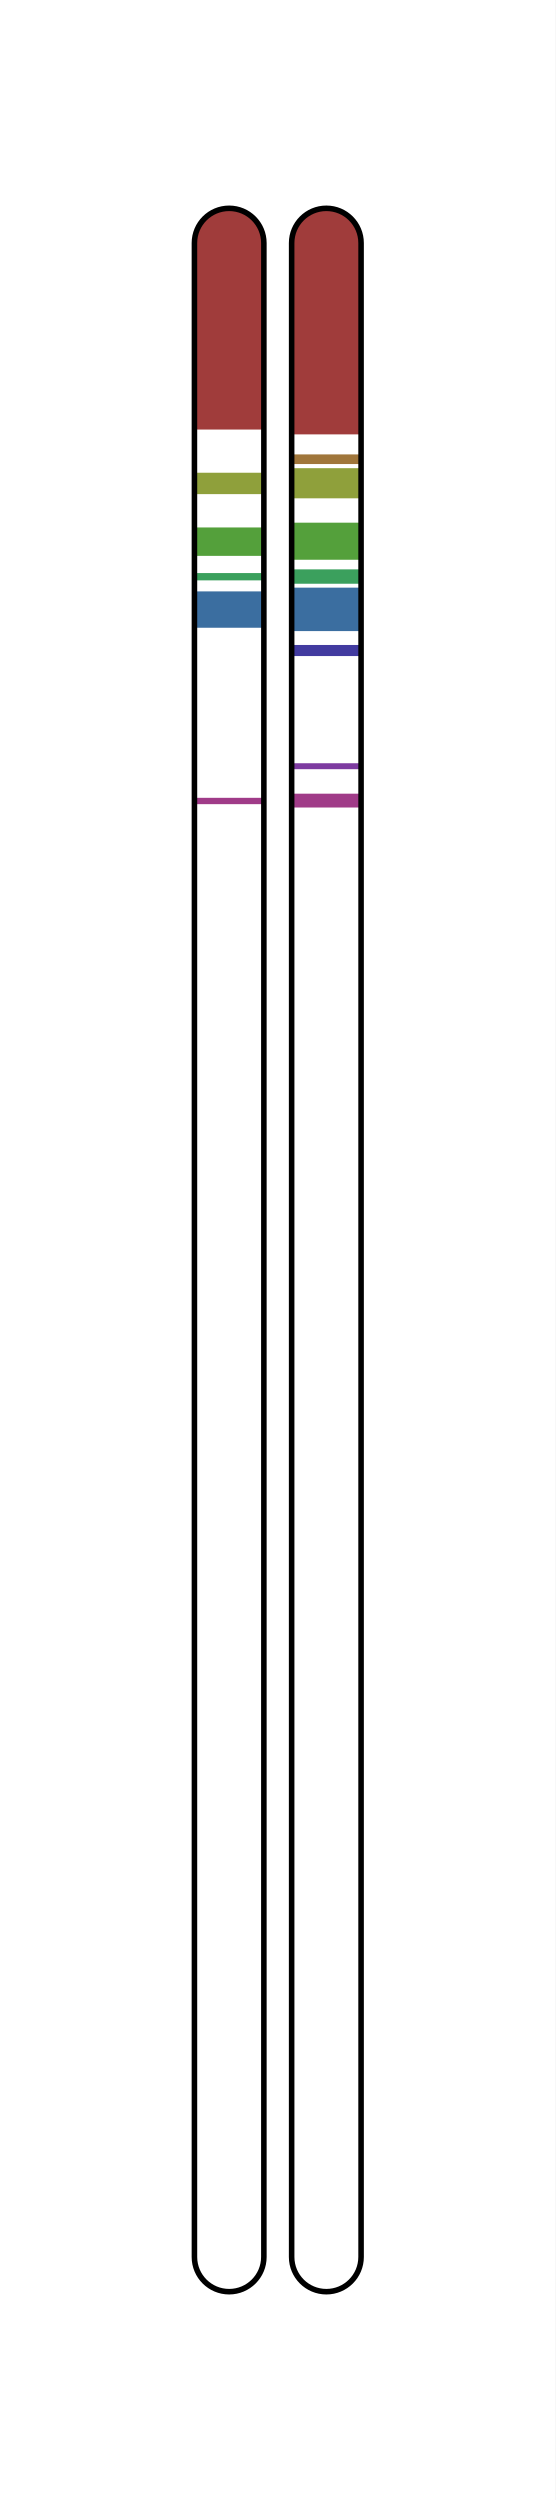
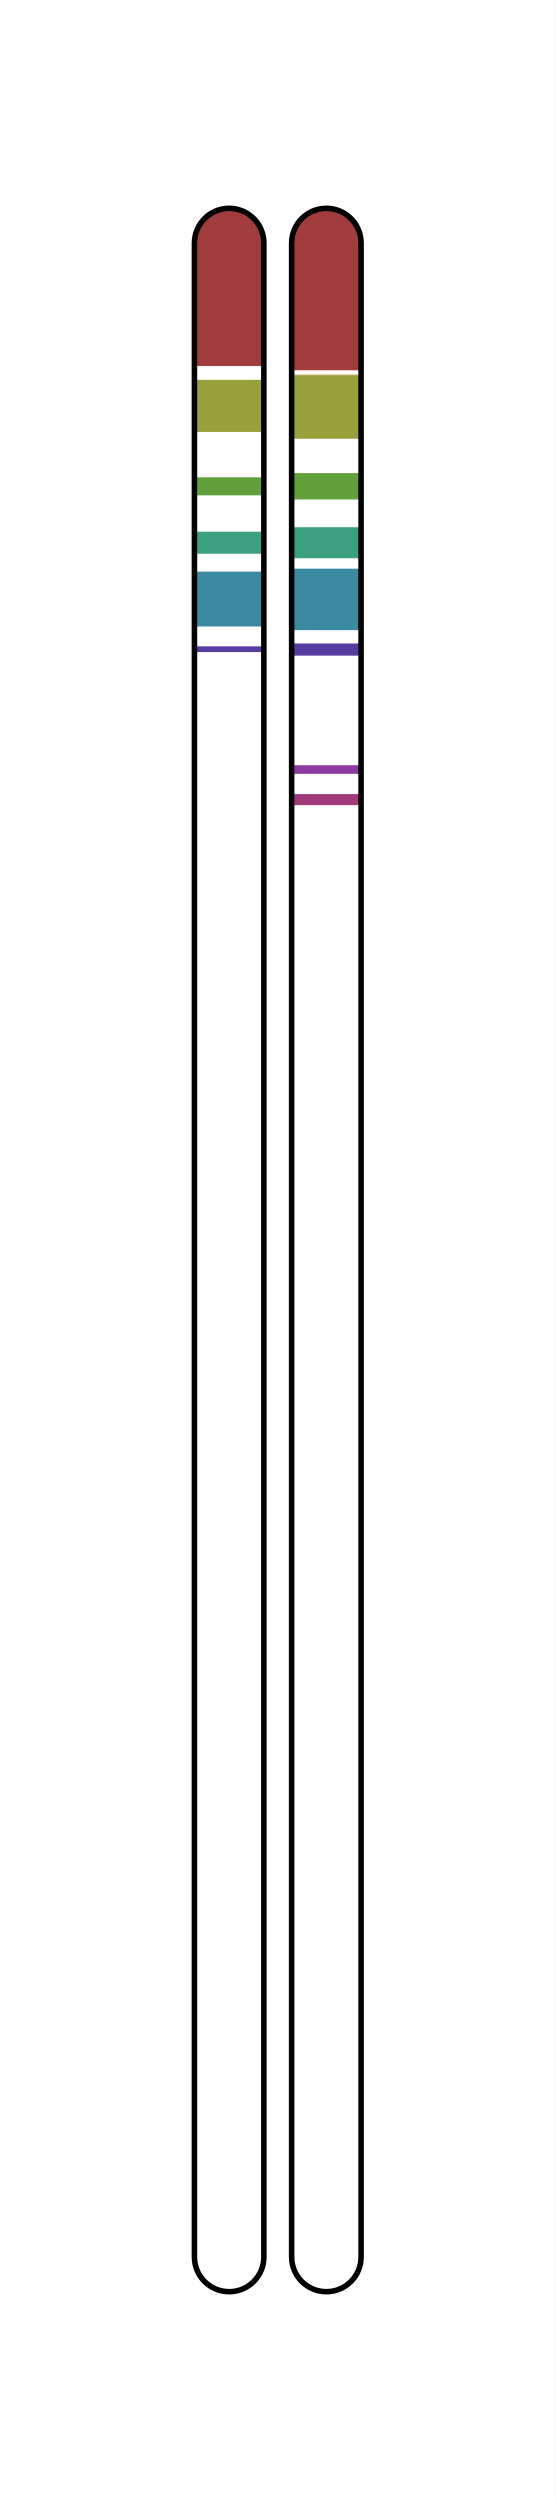
<svg xmlns="http://www.w3.org/2000/svg" xmlns:ns1="http://www.openswatchbook.org/uri/2009/osb" width="200" height="900.075" id="svg2" version="1.1">
  <defs id="defs4">
    <linearGradient id="linearGradient3755" ns1:paint="solid">
      <stop style="stop-color:#aa00ff;stop-opacity:1;" offset="0" id="stop3757" />
    </linearGradient>
  </defs>
  <g id="layer1">
    <defs id="defs6211">
      <pattern id="Polkadots-large" patternTransform="translate(0,0)scale(10,10)" height="10" width="10" patternUnits="userSpaceOnUse">
        <circle id="circle4936" r="0.45" cy="0.810" cx="2.567" style="fill:black;stroke:none" />
        <circle id="circle4938" r="0.45" cy="2.33" cx="3.048" style="fill:black;stroke:none" />
        <circle id="circle4940" r="0.45" cy="2.415" cx="4.418" style="fill:black;stroke:none" />
        <circle id="circle4942" r="0.45" cy="3.029" cx="1.844" style="fill:black;stroke:none" />
        <circle id="circle4944" r="0.45" cy="1.363" cx="6.08" style="fill:black;stroke:none" />
        <circle id="circle4946" r="0.45" cy="4.413" cx="5.819" style="fill:black;stroke:none" />
        <circle id="circle4948" r="0.45" cy="4.048" cx="4.305" style="fill:black;stroke:none" />
        <circle id="circle4950" r="0.45" cy="3.045" cx="5.541" style="fill:black;stroke:none" />
        <circle id="circle4952" r="0.45" cy="5.527" cx="4.785" style="fill:black;stroke:none" />
        <circle id="circle4954" r="0.45" cy="5.184" cx="2.667" style="fill:black;stroke:none" />
        <circle id="circle4956" r="0.45" cy="1.448" cx="7.965" style="fill:black;stroke:none" />
        <circle id="circle4958" r="0.45" cy="5.049" cx="7.047" style="fill:black;stroke:none" />
        <circle id="circle4960" r="0.45" cy="0.895" cx="4.340" style="fill:black;stroke:none" />
        <circle id="circle4962" r="0.45" cy="0.340" cx="7.125" style="fill:black;stroke:none" />
        <circle id="circle4964" r="0.45" cy="1.049" cx="9.553" style="fill:black;stroke:none" />
        <circle id="circle4966" r="0.45" cy="2.689" cx="7.006" style="fill:black;stroke:none" />
        <circle id="circle4968" r="0.45" cy="2.689" cx="8.909" style="fill:black;stroke:none" />
        <circle id="circle4970" r="0.45" cy="4.407" cx="9.315" style="fill:black;stroke:none" />
        <circle id="circle4972" r="0.45" cy="3.870" cx="7.820" style="fill:black;stroke:none" />
        <circle id="circle4974" r="0.45" cy="5.948" cx="8.270" style="fill:black;stroke:none" />
        <circle id="circle4976" r="0.45" cy="7.428" cx="7.973" style="fill:black;stroke:none" />
        <circle id="circle4978" r="0.45" cy="8.072" cx="9.342" style="fill:black;stroke:none" />
        <circle id="circle4980" r="0.45" cy="9.315" cx="8.206" style="fill:black;stroke:none" />
        <circle id="circle4982" r="0.45" cy="9.475" cx="9.682" style="fill:black;stroke:none" />
        <circle id="circle4984" r="0.45" cy="6.186" cx="9.688" style="fill:black;stroke:none" />
        <circle id="circle4986" r="0.45" cy="6.296" cx="3.379" style="fill:black;stroke:none" />
        <circle id="circle4988" r="0.45" cy="8.204" cx="2.871" style="fill:black;stroke:none" />
        <circle id="circle4990" r="0.45" cy="8.719" cx="4.59" style="fill:black;stroke:none" />
        <circle id="circle4992" r="0.45" cy="9.671" cx="3.181" style="fill:black;stroke:none" />
        <circle id="circle4994" r="0.45" cy="7.315" cx="5.734" style="fill:black;stroke:none" />
        <circle id="circle4996" r="0.45" cy="6.513" cx="6.707" style="fill:black;stroke:none" />
        <circle id="circle4998" r="0.45" cy="9.670" cx="5.730" style="fill:black;stroke:none" />
        <circle id="circle5000" r="0.45" cy="8.373" cx="6.535" style="fill:black;stroke:none" />
        <circle id="circle5002" r="0.45" cy="7.154" cx="4.37" style="fill:black;stroke:none" />
        <circle id="circle5004" r="0.45" cy="7.25" cx="0.622" style="fill:black;stroke:none" />
        <circle id="circle5006" r="0.45" cy="5.679" cx="0.831" style="fill:black;stroke:none" />
        <circle id="circle5008" r="0.45" cy="8.519" cx="1.257" style="fill:black;stroke:none" />
        <circle id="circle5010" r="0.45" cy="6.877" cx="1.989" style="fill:black;stroke:none" />
        <circle id="circle5012" r="0.45" cy="3.181" cx="0.374" style="fill:black;stroke:none" />
        <circle id="circle5014" r="0.45" cy="1.664" cx="1.166" style="fill:black;stroke:none" />
        <circle id="circle5016" r="0.45" cy="0.093" cx="1.151" style="fill:black;stroke:none" />
        <circle id="circle5018" r="0.45" cy="10.093" cx="1.151" style="fill:black;stroke:none" />
        <circle id="circle5020" r="0.45" cy="4.451" cx="1.302" style="fill:black;stroke:none" />
        <circle id="circle5022" r="0.45" cy="3.763" cx="3.047" style="fill:black;stroke:none" />
      </pattern>
    </defs>
    <defs id="ffff">
      <pattern id="Wavy" height="5.181" width="30.0" patternUnits="userSpaceOnUse">
        <path id="path5114" d="M 7.597,0.061 C 5.079,-0.187 2.656,0.302 -0.01,1.788 L -0.01,3.061 C 2.773,1.431 5.173,1.052 7.472,1.280 C 9.770,1.508 11.969,2.361 14.253,3.218 C 18.820,4.931 23.804,6.676 30.066,3.061 L 30.062,1.788 C 23.622,5.497 19.246,3.770 14.691,2.061 C 12.413,1.207 10.115,0.311 7.597,0.061 z " style="fill:black;stroke:none;" />
      </pattern>
    </defs>
    <defs id="defs6219">
      <pattern id="xtrace" height="20.0" width="20.0" patternUnits="userSpaceOnUse">
        <path style="fill:#000000;stroke:#000000;stroke-width:0.30;stroke-linecap:butt;stroke-linejoin:miter;stroke-opacity:1;stroke-miterlimit:0;stroke-dasharray:none;fill-opacity:1" d="m 0.0,10.0 25,-25.0 0,5 -25,25 z" id="path7213" />
        <path style="fill:#000000;fill-opacity:1;stroke:#000000;stroke-width:0.30;stroke-linecap:butt;stroke-linejoin:miter;stroke-miterlimit:0;stroke-opacity:1;stroke-dasharray:none" d="m 0.0,30.0 25,-25.0 0,5 -25,25 z" id="path7213-8" />
        <path style="fill:#000000;fill-opacity:1;stroke:#000000;stroke-width:0.30;stroke-linecap:butt;stroke-linejoin:miter;stroke-miterlimit:0;stroke-opacity:1;stroke-dasharray:none" d="m 0.0,50.0 25,-25.0 0,5 -25,25 z" id="path7213-9" />
        <path style="fill:#000000;fill-opacity:1;stroke:#000000;stroke-width:0.30;stroke-linecap:butt;stroke-linejoin:miter;stroke-miterlimit:0;stroke-opacity:1;stroke-dasharray:none" d="m 0.0,70.0 25,-25.0 0,5 -25,25 z" id="path7213-10" />
        <path style="fill:#000000;fill-opacity:1;stroke:#000000;stroke-width:0.30;stroke-linecap:butt;stroke-linejoin:miter;stroke-miterlimit:0;stroke-opacity:1;stroke-dasharray:none" d="m 0.0,90.0 25,-25.0 0,5 -25,25 z" id="path7213-11" />
        <path style="fill:#000000;fill-opacity:1;stroke:#000000;stroke-width:0.30;stroke-linecap:butt;stroke-linejoin:miter;stroke-miterlimit:0;stroke-opacity:1;stroke-dasharray:none" d="m m 0.0,110.0 25,-25.0 0,05 -25,25 z" id="path7213-12" />
      </pattern>
    </defs>
    <defs id="defs4">
      <pattern id="dallas" patternTransform="translate(106.5938,206.9062)" height="4.75" width="4.75" patternUnits="userSpaceOnUse">
        <path style="fill:none;stroke:#000000;stroke-width:1;stroke-linecap:butt;stroke-linejoin:miter;stroke-miterlimit:0;stroke-opacity:1;stroke-dasharray:none" d="m -0.008,2.376 4.763,0" id="path2985" />
        <path style="fill:none;stroke:#000000;stroke-width:1;stroke-linecap:butt;stroke-linejoin:miter;stroke-miterlimit:0;stroke-opacity:1;stroke-dasharray:none" d="m 2.373,-0.006 0,4.763" id="path2985-1" />
      </pattern>
    </defs>
    <defs id="defs4">
      <pattern id="lineX" patternTransform="translate(106.5938,206.9062)" height="4.75" width="4.75" patternUnits="userSpaceOnUse">
        <path style="fill:none;stroke:#000000;stroke-width:1;stroke-linecap:butt;stroke-linejoin:miter;stroke-miterlimit:0;stroke-opacity:1;stroke-dasharray:none" d="m -0.008,2.376 4.763,0" id="path2985" />
      </pattern>
    </defs>
    <defs id="defs4">
      <pattern id="stripeX" patternTransform="translate(106.5938,206.9062)" height="4.75" width="4.75" patternUnits="userSpaceOnUse">
        <path style="fill:none;stroke:#000000;stroke-width:1;stroke-linecap:butt;stroke-linejoin:miter;stroke-miterlimit:0;stroke-opacity:1;stroke-dasharray:none" d="m 2.373,-0.006 0,4.763" id="path2985-1" />
      </pattern>
    </defs>
    <rect style="fill:#ffffff;fill-opacity:1;stroke-width:2;stroke-miterlimit:4;stroke-dasharray:none" id="rect3777" width="200.00" height="900.08" x="0.00" y="0.00" ry="0" />
    <rect style="fill:#ffffff;fill-opacity:1;stroke-width:2;stroke-miterlimit:4;stroke-dasharray:none" id="rectx" width="25.00" height="750.08" x="70.00" y="75.00" ry="12.5" />
    <rect style="fill:#ffffff;fill-opacity:1;stroke-width:2;stroke-miterlimit:4;stroke-dasharray:none" id="rectx" width="25.00" height="750.08" x="70.00" y="75.00" ry="12.5" />
-     <rect style="fill:#A03C3B;fill-opacity:1;stroke-width:2;stroke-miterlimit:4;stroke-dasharray:none" id="rect3777" width="25.00" height="81.39" x="105.00" y="75.00" ry="0" />
-     <rect style="fill:#A03C3B;fill-opacity:1;stroke-width:2;stroke-miterlimit:4;stroke-dasharray:none" id="rect3777" width="25.00" height="79.65" x="70.00" y="75.00" ry="0" />
-     <rect style="fill:#A0763B;fill-opacity:1;stroke-width:2;stroke-miterlimit:4;stroke-dasharray:none" id="rect3777" width="25.00" height="3.47" x="105.00" y="163.60" ry="0" />
-     <rect style="fill:#8FA03B;fill-opacity:1;stroke-width:2;stroke-miterlimit:4;stroke-dasharray:none" id="rect3777" width="25.00" height="10.85" x="105.00" y="168.56" ry="0" />
-     <rect style="fill:#8FA03B;fill-opacity:1;stroke-width:2;stroke-miterlimit:4;stroke-dasharray:none" id="rect3777" width="25.00" height="7.70" x="70.00" y="170.20" ry="0" />
-     <rect style="fill:#54A03B;fill-opacity:1;stroke-width:2;stroke-miterlimit:4;stroke-dasharray:none" id="rect3777" width="25.00" height="13.35" x="105.00" y="188.18" ry="0" />
-     <rect style="fill:#54A03B;fill-opacity:1;stroke-width:2;stroke-miterlimit:4;stroke-dasharray:none" id="rect3777" width="25.00" height="10.23" x="70.00" y="189.90" ry="0" />
-     <rect style="fill:#3BA05D;fill-opacity:1;stroke-width:2;stroke-miterlimit:4;stroke-dasharray:none" id="rect3777" width="25.00" height="5.17" x="105.00" y="204.99" ry="0" />
-     <rect style="fill:#3BA05D;fill-opacity:1;stroke-width:2;stroke-miterlimit:4;stroke-dasharray:none" id="rect3777" width="25.00" height="2.63" x="70.00" y="206.32" ry="0" />
-     <rect style="fill:#3BA097;fill-opacity:1;stroke-width:2;stroke-miterlimit:4;stroke-dasharray:none" id="rect3777" width="25.00" height="0.02" x="105.00" y="210.17" ry="0" />
-     <rect style="fill:#3B6EA0;fill-opacity:1;stroke-width:2;stroke-miterlimit:4;stroke-dasharray:none" id="rect3777" width="25.00" height="15.64" x="105.00" y="211.57" ry="0" />
-     <rect style="fill:#3B6EA0;fill-opacity:1;stroke-width:2;stroke-miterlimit:4;stroke-dasharray:none" id="rect3777" width="25.00" height="13.09" x="70.00" y="212.92" ry="0" />
-     <rect style="fill:#423BA0;fill-opacity:1;stroke-width:2;stroke-miterlimit:4;stroke-dasharray:none" id="rect3777" width="25.00" height="3.99" x="105.00" y="232.21" ry="0" />
-     <rect style="fill:#7D3BA0;fill-opacity:1;stroke-width:2;stroke-miterlimit:4;stroke-dasharray:none" id="rect3777" width="25.00" height="2.14" x="105.00" y="274.79" ry="0" />
-     <rect style="fill:#A03B88;fill-opacity:1;stroke-width:2;stroke-miterlimit:4;stroke-dasharray:none" id="rect3777" width="25.00" height="4.98" x="105.00" y="285.75" ry="0" />
-     <rect style="fill:#A03B88;fill-opacity:1;stroke-width:2;stroke-miterlimit:4;stroke-dasharray:none" id="rect3777" width="25.00" height="2.28" x="70.00" y="287.24" ry="0" />
+     <rect style="fill:#A03C3B;fill-opacity:1;stroke-width:2;stroke-miterlimit:4;stroke-dasharray:none" id="rect3777" width="25.00" height="58.30" x="105.00" y="75.00" ry="0" />
+     <rect style="fill:#A03C3B;fill-opacity:1;stroke-width:2;stroke-miterlimit:4;stroke-dasharray:none" id="rect3777" width="25.00" height="56.78" x="70.00" y="75.00" ry="0" />
+     <rect style="fill:#A0713B;fill-opacity:1;stroke-width:2;stroke-miterlimit:4;stroke-dasharray:none" id="rect3777" width="25.00" height="0.10" x="105.00" y="134.78" ry="0" />
+     <rect style="fill:#98A03B;fill-opacity:1;stroke-width:2;stroke-miterlimit:4;stroke-dasharray:none" id="rect3777" width="25.00" height="22.90" x="105.00" y="135.06" ry="0" />
+     <rect style="fill:#98A03B;fill-opacity:1;stroke-width:2;stroke-miterlimit:4;stroke-dasharray:none" id="rect3777" width="25.00" height="18.77" x="70.00" y="136.74" ry="0" />
+     <rect style="fill:#62A03B;fill-opacity:1;stroke-width:2;stroke-miterlimit:4;stroke-dasharray:none" id="rect3777" width="25.00" height="9.49" x="105.00" y="170.33" ry="0" />
+     <rect style="fill:#62A03B;fill-opacity:1;stroke-width:2;stroke-miterlimit:4;stroke-dasharray:none" id="rect3777" width="25.00" height="6.49" x="70.00" y="171.85" ry="0" />
+     <rect style="fill:#3BA04A;fill-opacity:1;stroke-width:2;stroke-miterlimit:4;stroke-dasharray:none" id="rect3777" width="25.00" height="0.01" x="105.00" y="179.83" ry="0" />
+     <rect style="fill:#3BA080;fill-opacity:1;stroke-width:2;stroke-miterlimit:4;stroke-dasharray:none" id="rect3777" width="25.00" height="11.18" x="105.00" y="189.81" ry="0" />
+     <rect style="fill:#3BA080;fill-opacity:1;stroke-width:2;stroke-miterlimit:4;stroke-dasharray:none" id="rect3777" width="25.00" height="7.94" x="70.00" y="191.43" ry="0" />
+     <rect style="fill:#3B8AA0;fill-opacity:1;stroke-width:2;stroke-miterlimit:4;stroke-dasharray:none" id="rect3777" width="25.00" height="22.11" x="105.00" y="204.74" ry="0" />
+     <rect style="fill:#3B8AA0;fill-opacity:1;stroke-width:2;stroke-miterlimit:4;stroke-dasharray:none" id="rect3777" width="25.00" height="19.75" x="70.00" y="205.80" ry="0" />
+     <rect style="fill:#3B54A0;fill-opacity:1;stroke-width:2;stroke-miterlimit:4;stroke-dasharray:none" id="rect3777" width="25.00" height="0.01" x="105.00" y="226.86" ry="0" />
+     <rect style="fill:#583BA0;fill-opacity:1;stroke-width:2;stroke-miterlimit:4;stroke-dasharray:none" id="rect3777" width="25.00" height="4.38" x="105.00" y="231.67" ry="0" />
+     <rect style="fill:#583BA0;fill-opacity:1;stroke-width:2;stroke-miterlimit:4;stroke-dasharray:none" id="rect3777" width="25.00" height="2.07" x="70.00" y="232.70" ry="0" />
+     <rect style="fill:#8D3BA0;fill-opacity:1;stroke-width:2;stroke-miterlimit:4;stroke-dasharray:none" id="rect3777" width="25.00" height="3.11" x="105.00" y="275.50" ry="0" />
+     <rect style="fill:#A03B7C;fill-opacity:1;stroke-width:2;stroke-miterlimit:4;stroke-dasharray:none" id="rect3777" width="25.00" height="3.98" x="105.00" y="285.90" ry="0" />
    <path d="m 69.50,74.50 0,13.00 c 0, -8.31 6.69, -13.00 13.00, -13.00 l -13.00,0 z m 13.00,0 c 8.31,0 13.00,6.69 13.00,13.00 l 0,-13.00 -13.00,0 z" id="rect3787" style="fill:#fff;fill-opacity:1;fill-rule:nonzero;stroke:none" />
    <path d="m 95.50,825.58 0,-13.00 c 0,8.31 -6.69, 13.00 -13.00, 13.00 l 13.00,0 z m -13.00,0 c -8.31,0 -13.00,-6.69 -13.00,-13.00 l 0,13.00 13.00,0 z" id="rect3787" style="fill:#fff;fill-opacity:1;fill-rule:nonzero;stroke:none" />
    <rect style="fill:none;stroke:#000000;stroke-width:2;stroke-linecap:butt;stroke-linejoin:miter;stroke-miterlimit:4;stroke-opacity:1;stroke-dasharray:none" id="rect2985" width="25.00" height="750.08" x="70.00" y="75.00" ry="12.5" />
    <path d="m 104.50,74.50 0,13.00 c 0, -8.31 6.69, -13.00 13.00, -13.00 l -13.00,0 z m 13.00,0 c 8.31,0 13.00,6.69 13.00,13.00 l 0,-13.00 -13.00,0 z" id="rect3787" style="fill:#fff;fill-opacity:1;fill-rule:nonzero;stroke:none" />
    <path d="m 130.50,825.58 0,-13.00 c 0,8.31 -6.69, 13.00 -13.00, 13.00 l 13.00,0 z m -13.00,0 c -8.31,0 -13.00,-6.69 -13.00,-13.00 l 0,13.00 13.00,0 z" id="rect3787" style="fill:#fff;fill-opacity:1;fill-rule:nonzero;stroke:none" />
    <rect style="fill:none;stroke:#000000;stroke-width:2;stroke-linecap:butt;stroke-linejoin:miter;stroke-miterlimit:4;stroke-opacity:1;stroke-dasharray:none" id="rect2985" width="25.00" height="750.08" x="105.00" y="75.00" ry="12.5" />
  </g>
</svg>
